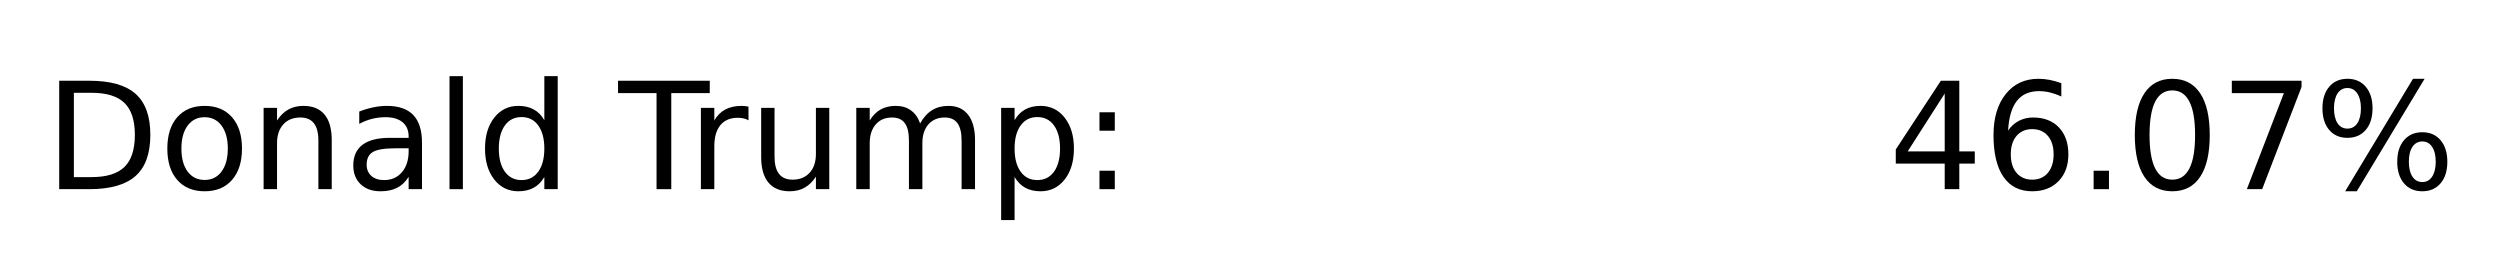
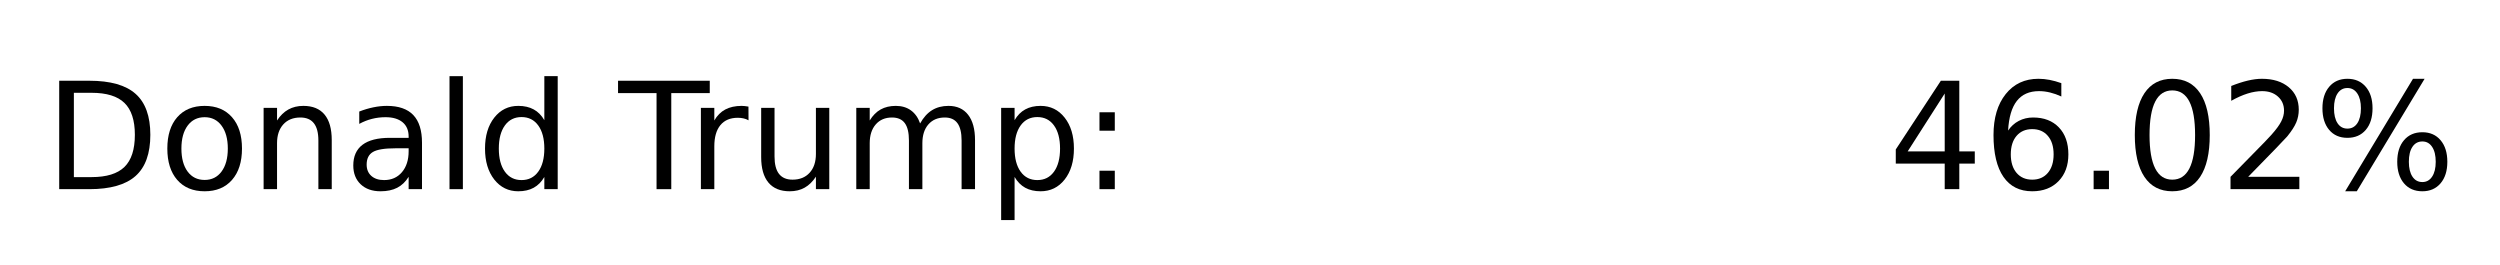
<svg xmlns="http://www.w3.org/2000/svg" xmlns:xlink="http://www.w3.org/1999/xlink" height="42.719pt" version="1.1" viewBox="0 0 403.459 42.719" width="403.459pt">
  <defs>
    <style type="text/css">
*{stroke-linecap:butt;stroke-linejoin:round;}
  </style>
  </defs>
  <g id="figure_1">
    <g id="patch_1">
      <path d="M 0 42.719  L 403.459 42.719  L 403.459 0  L 0 0  z " style="fill:none;" />
    </g>
    <g id="axes_1">
      <g id="text_1">
        <defs>
          <path d="M 19.672 64.797  L 19.672 8.109  L 31.594 8.109  Q 46.688 8.109 53.688 14.938  Q 60.688 21.781 60.688 36.531  Q 60.688 51.172 53.688 57.984  Q 46.688 64.797 31.594 64.797  z M 9.812 72.906  L 30.078 72.906  Q 51.266 72.906 61.172 64.094  Q 71.094 55.281 71.094 36.531  Q 71.094 17.672 61.125 8.828  Q 51.172 0 30.078 0  L 9.812 0  z " id="DejaVuSans-68" />
          <path d="M 30.609 48.391  Q 23.391 48.391 19.188 42.75  Q 14.984 37.109 14.984 27.297  Q 14.984 17.484 19.156 11.844  Q 23.344 6.203 30.609 6.203  Q 37.797 6.203 41.984 11.859  Q 46.188 17.531 46.188 27.297  Q 46.188 37.016 41.984 42.703  Q 37.797 48.391 30.609 48.391  z M 30.609 56  Q 42.328 56 49.016 48.375  Q 55.719 40.766 55.719 27.297  Q 55.719 13.875 49.016 6.219  Q 42.328 -1.422 30.609 -1.422  Q 18.844 -1.422 12.172 6.219  Q 5.516 13.875 5.516 27.297  Q 5.516 40.766 12.172 48.375  Q 18.844 56 30.609 56  z " id="DejaVuSans-111" />
          <path d="M 54.891 33.016  L 54.891 0  L 45.906 0  L 45.906 32.719  Q 45.906 40.484 42.875 44.328  Q 39.844 48.188 33.797 48.188  Q 26.516 48.188 22.312 43.547  Q 18.109 38.922 18.109 30.906  L 18.109 0  L 9.078 0  L 9.078 54.688  L 18.109 54.688  L 18.109 46.188  Q 21.344 51.125 25.703 53.562  Q 30.078 56 35.797 56  Q 45.219 56 50.047 50.172  Q 54.891 44.344 54.891 33.016  z " id="DejaVuSans-110" />
          <path d="M 34.281 27.484  Q 23.391 27.484 19.188 25  Q 14.984 22.516 14.984 16.5  Q 14.984 11.719 18.141 8.906  Q 21.297 6.109 26.703 6.109  Q 34.188 6.109 38.703 11.406  Q 43.219 16.703 43.219 25.484  L 43.219 27.484  z M 52.203 31.203  L 52.203 0  L 43.219 0  L 43.219 8.297  Q 40.141 3.328 35.547 0.953  Q 30.953 -1.422 24.312 -1.422  Q 15.922 -1.422 10.953 3.297  Q 6 8.016 6 15.922  Q 6 25.141 12.172 29.828  Q 18.359 34.516 30.609 34.516  L 43.219 34.516  L 43.219 35.406  Q 43.219 41.609 39.141 45  Q 35.062 48.391 27.688 48.391  Q 23 48.391 18.547 47.266  Q 14.109 46.141 10.016 43.891  L 10.016 52.203  Q 14.938 54.109 19.578 55.047  Q 24.219 56 28.609 56  Q 40.484 56 46.344 49.844  Q 52.203 43.703 52.203 31.203  z " id="DejaVuSans-97" />
          <path d="M 9.422 75.984  L 18.406 75.984  L 18.406 0  L 9.422 0  z " id="DejaVuSans-108" />
          <path d="M 45.406 46.391  L 45.406 75.984  L 54.391 75.984  L 54.391 0  L 45.406 0  L 45.406 8.203  Q 42.578 3.328 38.25 0.953  Q 33.938 -1.422 27.875 -1.422  Q 17.969 -1.422 11.734 6.484  Q 5.516 14.406 5.516 27.297  Q 5.516 40.188 11.734 48.094  Q 17.969 56 27.875 56  Q 33.938 56 38.25 53.625  Q 42.578 51.266 45.406 46.391  z M 14.797 27.297  Q 14.797 17.391 18.875 11.75  Q 22.953 6.109 30.078 6.109  Q 37.203 6.109 41.297 11.75  Q 45.406 17.391 45.406 27.297  Q 45.406 37.203 41.297 42.844  Q 37.203 48.484 30.078 48.484  Q 22.953 48.484 18.875 42.844  Q 14.797 37.203 14.797 27.297  z " id="DejaVuSans-100" />
          <path id="DejaVuSans-32" />
          <path d="M -0.297 72.906  L 61.375 72.906  L 61.375 64.594  L 35.5 64.594  L 35.5 0  L 25.594 0  L 25.594 64.594  L -0.297 64.594  z " id="DejaVuSans-84" />
          <path d="M 41.109 46.297  Q 39.594 47.172 37.812 47.578  Q 36.031 48 33.891 48  Q 26.266 48 22.188 43.047  Q 18.109 38.094 18.109 28.812  L 18.109 0  L 9.078 0  L 9.078 54.688  L 18.109 54.688  L 18.109 46.188  Q 20.953 51.172 25.484 53.578  Q 30.031 56 36.531 56  Q 37.453 56 38.578 55.875  Q 39.703 55.766 41.062 55.516  z " id="DejaVuSans-114" />
          <path d="M 8.5 21.578  L 8.5 54.688  L 17.484 54.688  L 17.484 21.922  Q 17.484 14.156 20.5 10.266  Q 23.531 6.391 29.594 6.391  Q 36.859 6.391 41.078 11.031  Q 45.312 15.672 45.312 23.688  L 45.312 54.688  L 54.297 54.688  L 54.297 0  L 45.312 0  L 45.312 8.406  Q 42.047 3.422 37.719 1  Q 33.406 -1.422 27.688 -1.422  Q 18.266 -1.422 13.375 4.438  Q 8.5 10.297 8.5 21.578  z M 31.109 56  z " id="DejaVuSans-117" />
          <path d="M 52 44.188  Q 55.375 50.25 60.062 53.125  Q 64.75 56 71.094 56  Q 79.641 56 84.281 50.016  Q 88.922 44.047 88.922 33.016  L 88.922 0  L 79.891 0  L 79.891 32.719  Q 79.891 40.578 77.094 44.375  Q 74.312 48.188 68.609 48.188  Q 61.625 48.188 57.562 43.547  Q 53.516 38.922 53.516 30.906  L 53.516 0  L 44.484 0  L 44.484 32.719  Q 44.484 40.625 41.703 44.406  Q 38.922 48.188 33.109 48.188  Q 26.219 48.188 22.156 43.531  Q 18.109 38.875 18.109 30.906  L 18.109 0  L 9.078 0  L 9.078 54.688  L 18.109 54.688  L 18.109 46.188  Q 21.188 51.219 25.484 53.609  Q 29.781 56 35.688 56  Q 41.656 56 45.828 52.969  Q 50 49.953 52 44.188  z " id="DejaVuSans-109" />
          <path d="M 18.109 8.203  L 18.109 -20.797  L 9.078 -20.797  L 9.078 54.688  L 18.109 54.688  L 18.109 46.391  Q 20.953 51.266 25.266 53.625  Q 29.594 56 35.594 56  Q 45.562 56 51.781 48.094  Q 58.016 40.188 58.016 27.297  Q 58.016 14.406 51.781 6.484  Q 45.562 -1.422 35.594 -1.422  Q 29.594 -1.422 25.266 0.953  Q 20.953 3.328 18.109 8.203  z M 48.688 27.297  Q 48.688 37.203 44.609 42.844  Q 40.531 48.484 33.406 48.484  Q 26.266 48.484 22.188 42.844  Q 18.109 37.203 18.109 27.297  Q 18.109 17.391 22.188 11.75  Q 26.266 6.109 33.406 6.109  Q 40.531 6.109 44.609 11.75  Q 48.688 17.391 48.688 27.297  z " id="DejaVuSans-112" />
          <path d="M 11.719 12.406  L 22.016 12.406  L 22.016 0  L 11.719 0  z M 11.719 51.703  L 22.016 51.703  L 22.016 39.312  L 11.719 39.312  z " id="DejaVuSans-58" />
          <path d="M 37.797 64.312  L 12.891 25.391  L 37.797 25.391  z M 35.203 72.906  L 47.609 72.906  L 47.609 25.391  L 58.016 25.391  L 58.016 17.188  L 47.609 17.188  L 47.609 0  L 37.797 0  L 37.797 17.188  L 4.891 17.188  L 4.891 26.703  z " id="DejaVuSans-52" />
          <path d="M 33.016 40.375  Q 26.375 40.375 22.484 35.828  Q 18.609 31.297 18.609 23.391  Q 18.609 15.531 22.484 10.953  Q 26.375 6.391 33.016 6.391  Q 39.656 6.391 43.531 10.953  Q 47.406 15.531 47.406 23.391  Q 47.406 31.297 43.531 35.828  Q 39.656 40.375 33.016 40.375  z M 52.594 71.297  L 52.594 62.312  Q 48.875 64.062 45.094 64.984  Q 41.312 65.922 37.594 65.922  Q 27.828 65.922 22.672 59.328  Q 17.531 52.734 16.797 39.406  Q 19.672 43.656 24.016 45.922  Q 28.375 48.188 33.594 48.188  Q 44.578 48.188 50.953 41.516  Q 57.328 34.859 57.328 23.391  Q 57.328 12.156 50.688 5.359  Q 44.047 -1.422 33.016 -1.422  Q 20.359 -1.422 13.672 8.266  Q 6.984 17.969 6.984 36.375  Q 6.984 53.656 15.188 63.938  Q 23.391 74.219 37.203 74.219  Q 40.922 74.219 44.703 73.484  Q 48.484 72.75 52.594 71.297  z " id="DejaVuSans-54" />
          <path d="M 10.688 12.406  L 21 12.406  L 21 0  L 10.688 0  z " id="DejaVuSans-46" />
          <path d="M 31.781 66.406  Q 24.172 66.406 20.328 58.906  Q 16.5 51.422 16.5 36.375  Q 16.5 21.391 20.328 13.891  Q 24.172 6.391 31.781 6.391  Q 39.453 6.391 43.281 13.891  Q 47.125 21.391 47.125 36.375  Q 47.125 51.422 43.281 58.906  Q 39.453 66.406 31.781 66.406  z M 31.781 74.219  Q 44.047 74.219 50.516 64.516  Q 56.984 54.828 56.984 36.375  Q 56.984 17.969 50.516 8.266  Q 44.047 -1.422 31.781 -1.422  Q 19.531 -1.422 13.062 8.266  Q 6.594 17.969 6.594 36.375  Q 6.594 54.828 13.062 64.516  Q 19.531 74.219 31.781 74.219  z " id="DejaVuSans-48" />
-           <path d="M 8.203 72.906  L 55.078 72.906  L 55.078 68.703  L 28.609 0  L 18.312 0  L 43.219 64.594  L 8.203 64.594  z " id="DejaVuSans-55" />
+           <path d="M 19.188 8.297  L 53.609 8.297  L 53.609 0  L 7.328 0  L 7.328 8.297  Q 12.938 14.109 22.625 23.891  Q 32.328 33.688 34.812 36.531  Q 39.547 41.844 41.422 45.531  Q 43.312 49.219 43.312 52.781  Q 43.312 58.594 39.234 62.25  Q 35.156 65.922 28.609 65.922  Q 23.969 65.922 18.812 64.312  Q 13.672 62.703 7.812 59.422  L 7.812 69.391  Q 13.766 71.781 18.938 73  Q 24.125 74.219 28.422 74.219  Q 39.75 74.219 46.484 68.547  Q 53.219 62.891 53.219 53.422  Q 53.219 48.922 51.531 44.891  Q 49.859 40.875 45.406 35.406  Q 44.188 33.984 37.641 27.219  Q 31.109 20.453 19.188 8.297  z " id="DejaVuSans-50" />
          <path d="M 72.703 32.078  Q 68.453 32.078 66.031 28.469  Q 63.625 24.859 63.625 18.406  Q 63.625 12.062 66.031 8.422  Q 68.453 4.781 72.703 4.781  Q 76.859 4.781 79.266 8.422  Q 81.688 12.062 81.688 18.406  Q 81.688 24.812 79.266 28.438  Q 76.859 32.078 72.703 32.078  z M 72.703 38.281  Q 80.422 38.281 84.953 32.906  Q 89.5 27.547 89.5 18.406  Q 89.5 9.281 84.938 3.922  Q 80.375 -1.422 72.703 -1.422  Q 64.891 -1.422 60.344 3.922  Q 55.812 9.281 55.812 18.406  Q 55.812 27.594 60.375 32.938  Q 64.938 38.281 72.703 38.281  z M 22.312 68.016  Q 18.109 68.016 15.688 64.375  Q 13.281 60.75 13.281 54.391  Q 13.281 47.953 15.672 44.328  Q 18.062 40.719 22.312 40.719  Q 26.562 40.719 28.969 44.328  Q 31.391 47.953 31.391 54.391  Q 31.391 60.688 28.953 64.344  Q 26.516 68.016 22.312 68.016  z M 66.406 74.219  L 74.219 74.219  L 28.609 -1.422  L 20.797 -1.422  z M 22.312 74.219  Q 30.031 74.219 34.609 68.875  Q 39.203 63.531 39.203 54.391  Q 39.203 45.172 34.641 39.844  Q 30.078 34.516 22.312 34.516  Q 14.547 34.516 10.031 39.859  Q 5.516 45.219 5.516 54.391  Q 5.516 63.484 10.047 68.844  Q 14.594 74.219 22.312 74.219  z " id="DejaVuSans-37" />
        </defs>
        <g transform="translate(7.2 30.528)scale(0.24 -0.24)">
          <use xlink:href="#DejaVuSans-68" />
          <use x="77.002" xlink:href="#DejaVuSans-111" />
          <use x="138.184" xlink:href="#DejaVuSans-110" />
          <use x="201.562" xlink:href="#DejaVuSans-97" />
          <use x="262.842" xlink:href="#DejaVuSans-108" />
          <use x="290.625" xlink:href="#DejaVuSans-100" />
          <use x="354.102" xlink:href="#DejaVuSans-32" />
          <use x="385.889" xlink:href="#DejaVuSans-84" />
          <use x="432.223" xlink:href="#DejaVuSans-114" />
          <use x="473.336" xlink:href="#DejaVuSans-117" />
          <use x="536.715" xlink:href="#DejaVuSans-109" />
          <use x="634.127" xlink:href="#DejaVuSans-112" />
          <use x="697.604" xlink:href="#DejaVuSans-58" />
          <use x="731.295" xlink:href="#DejaVuSans-32" />
          <use x="763.082" xlink:href="#DejaVuSans-32" />
          <use x="794.869" xlink:href="#DejaVuSans-32" />
          <use x="826.656" xlink:href="#DejaVuSans-32" />
          <use x="858.443" xlink:href="#DejaVuSans-32" />
          <use x="890.23" xlink:href="#DejaVuSans-32" />
          <use x="922.018" xlink:href="#DejaVuSans-32" />
          <use x="953.805" xlink:href="#DejaVuSans-32" />
          <use x="985.592" xlink:href="#DejaVuSans-32" />
          <use x="1017.379" xlink:href="#DejaVuSans-32" />
          <use x="1049.166" xlink:href="#DejaVuSans-32" />
          <use x="1080.953" xlink:href="#DejaVuSans-32" />
          <use x="1112.74" xlink:href="#DejaVuSans-32" />
          <use x="1144.527" xlink:href="#DejaVuSans-32" />
          <use x="1176.314" xlink:href="#DejaVuSans-32" />
          <use x="1208.102" xlink:href="#DejaVuSans-32" />
          <use x="1239.889" xlink:href="#DejaVuSans-52" />
          <use x="1303.512" xlink:href="#DejaVuSans-54" />
          <use x="1367.135" xlink:href="#DejaVuSans-46" />
          <use x="1398.922" xlink:href="#DejaVuSans-48" />
-           <use x="1462.545" xlink:href="#DejaVuSans-55" />
+           <use x="1462.545" xlink:href="#DejaVuSans-50" />
          <use x="1526.168" xlink:href="#DejaVuSans-37" />
        </g>
      </g>
    </g>
  </g>
</svg>
